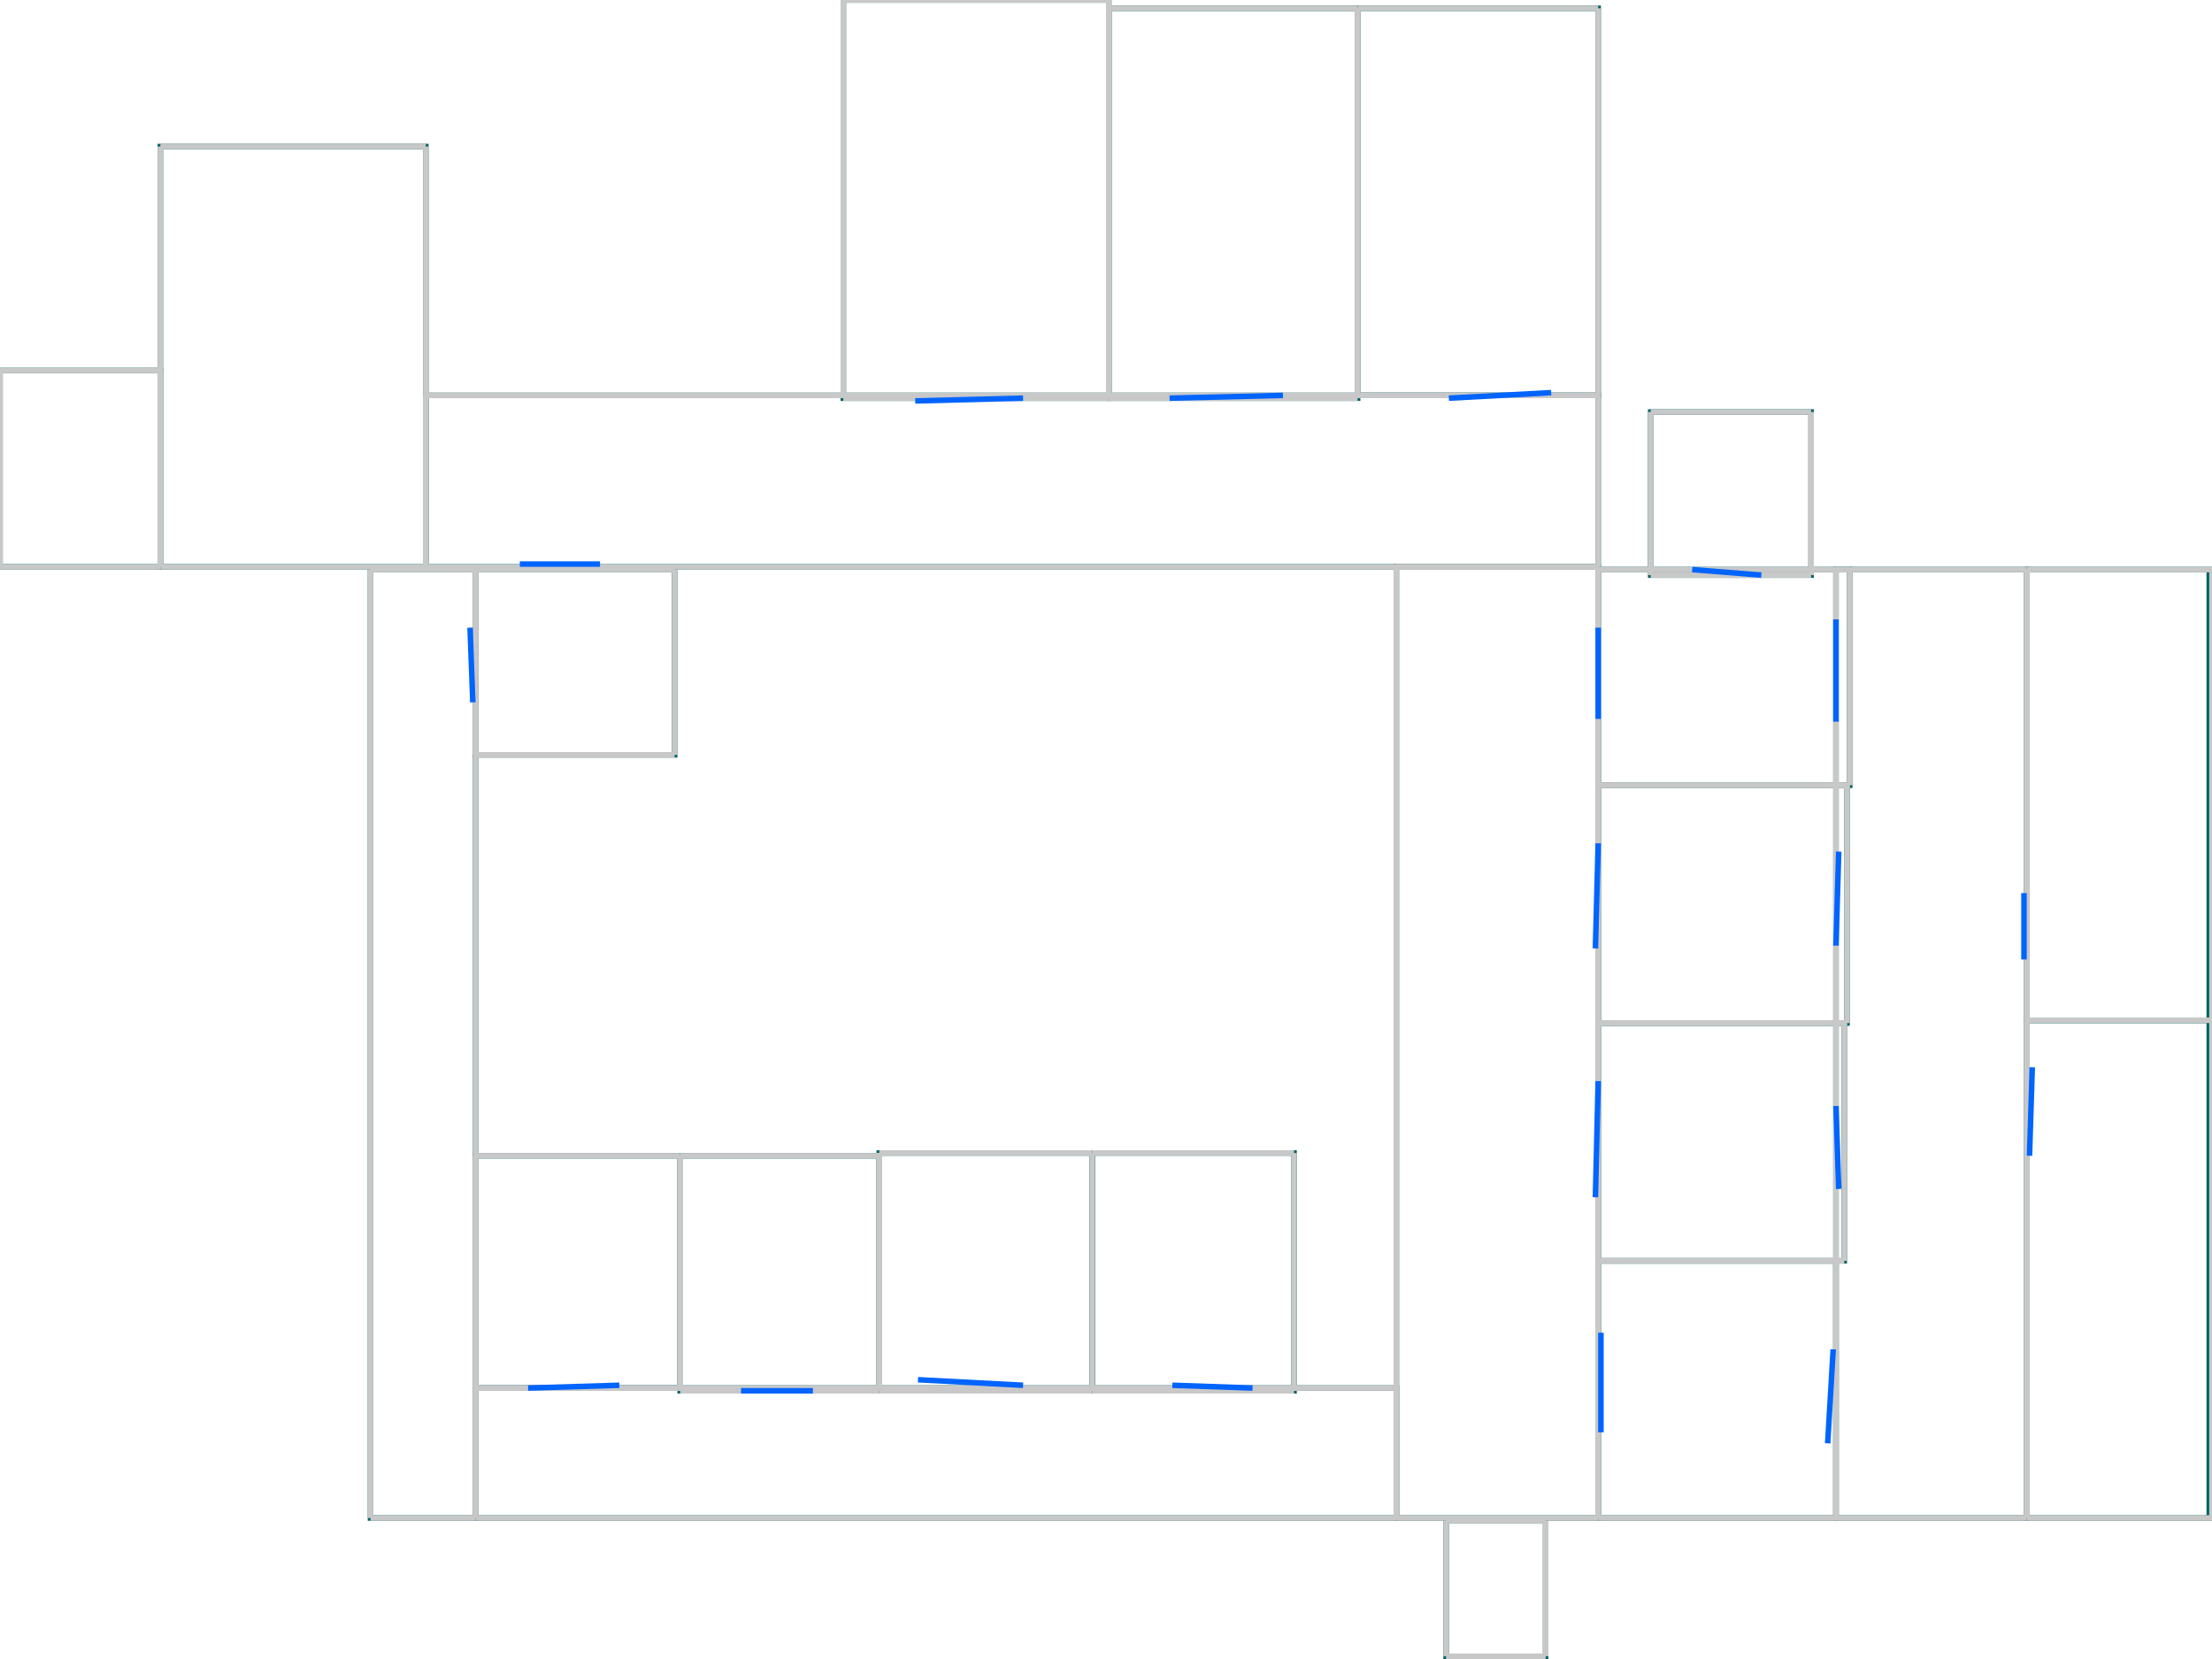
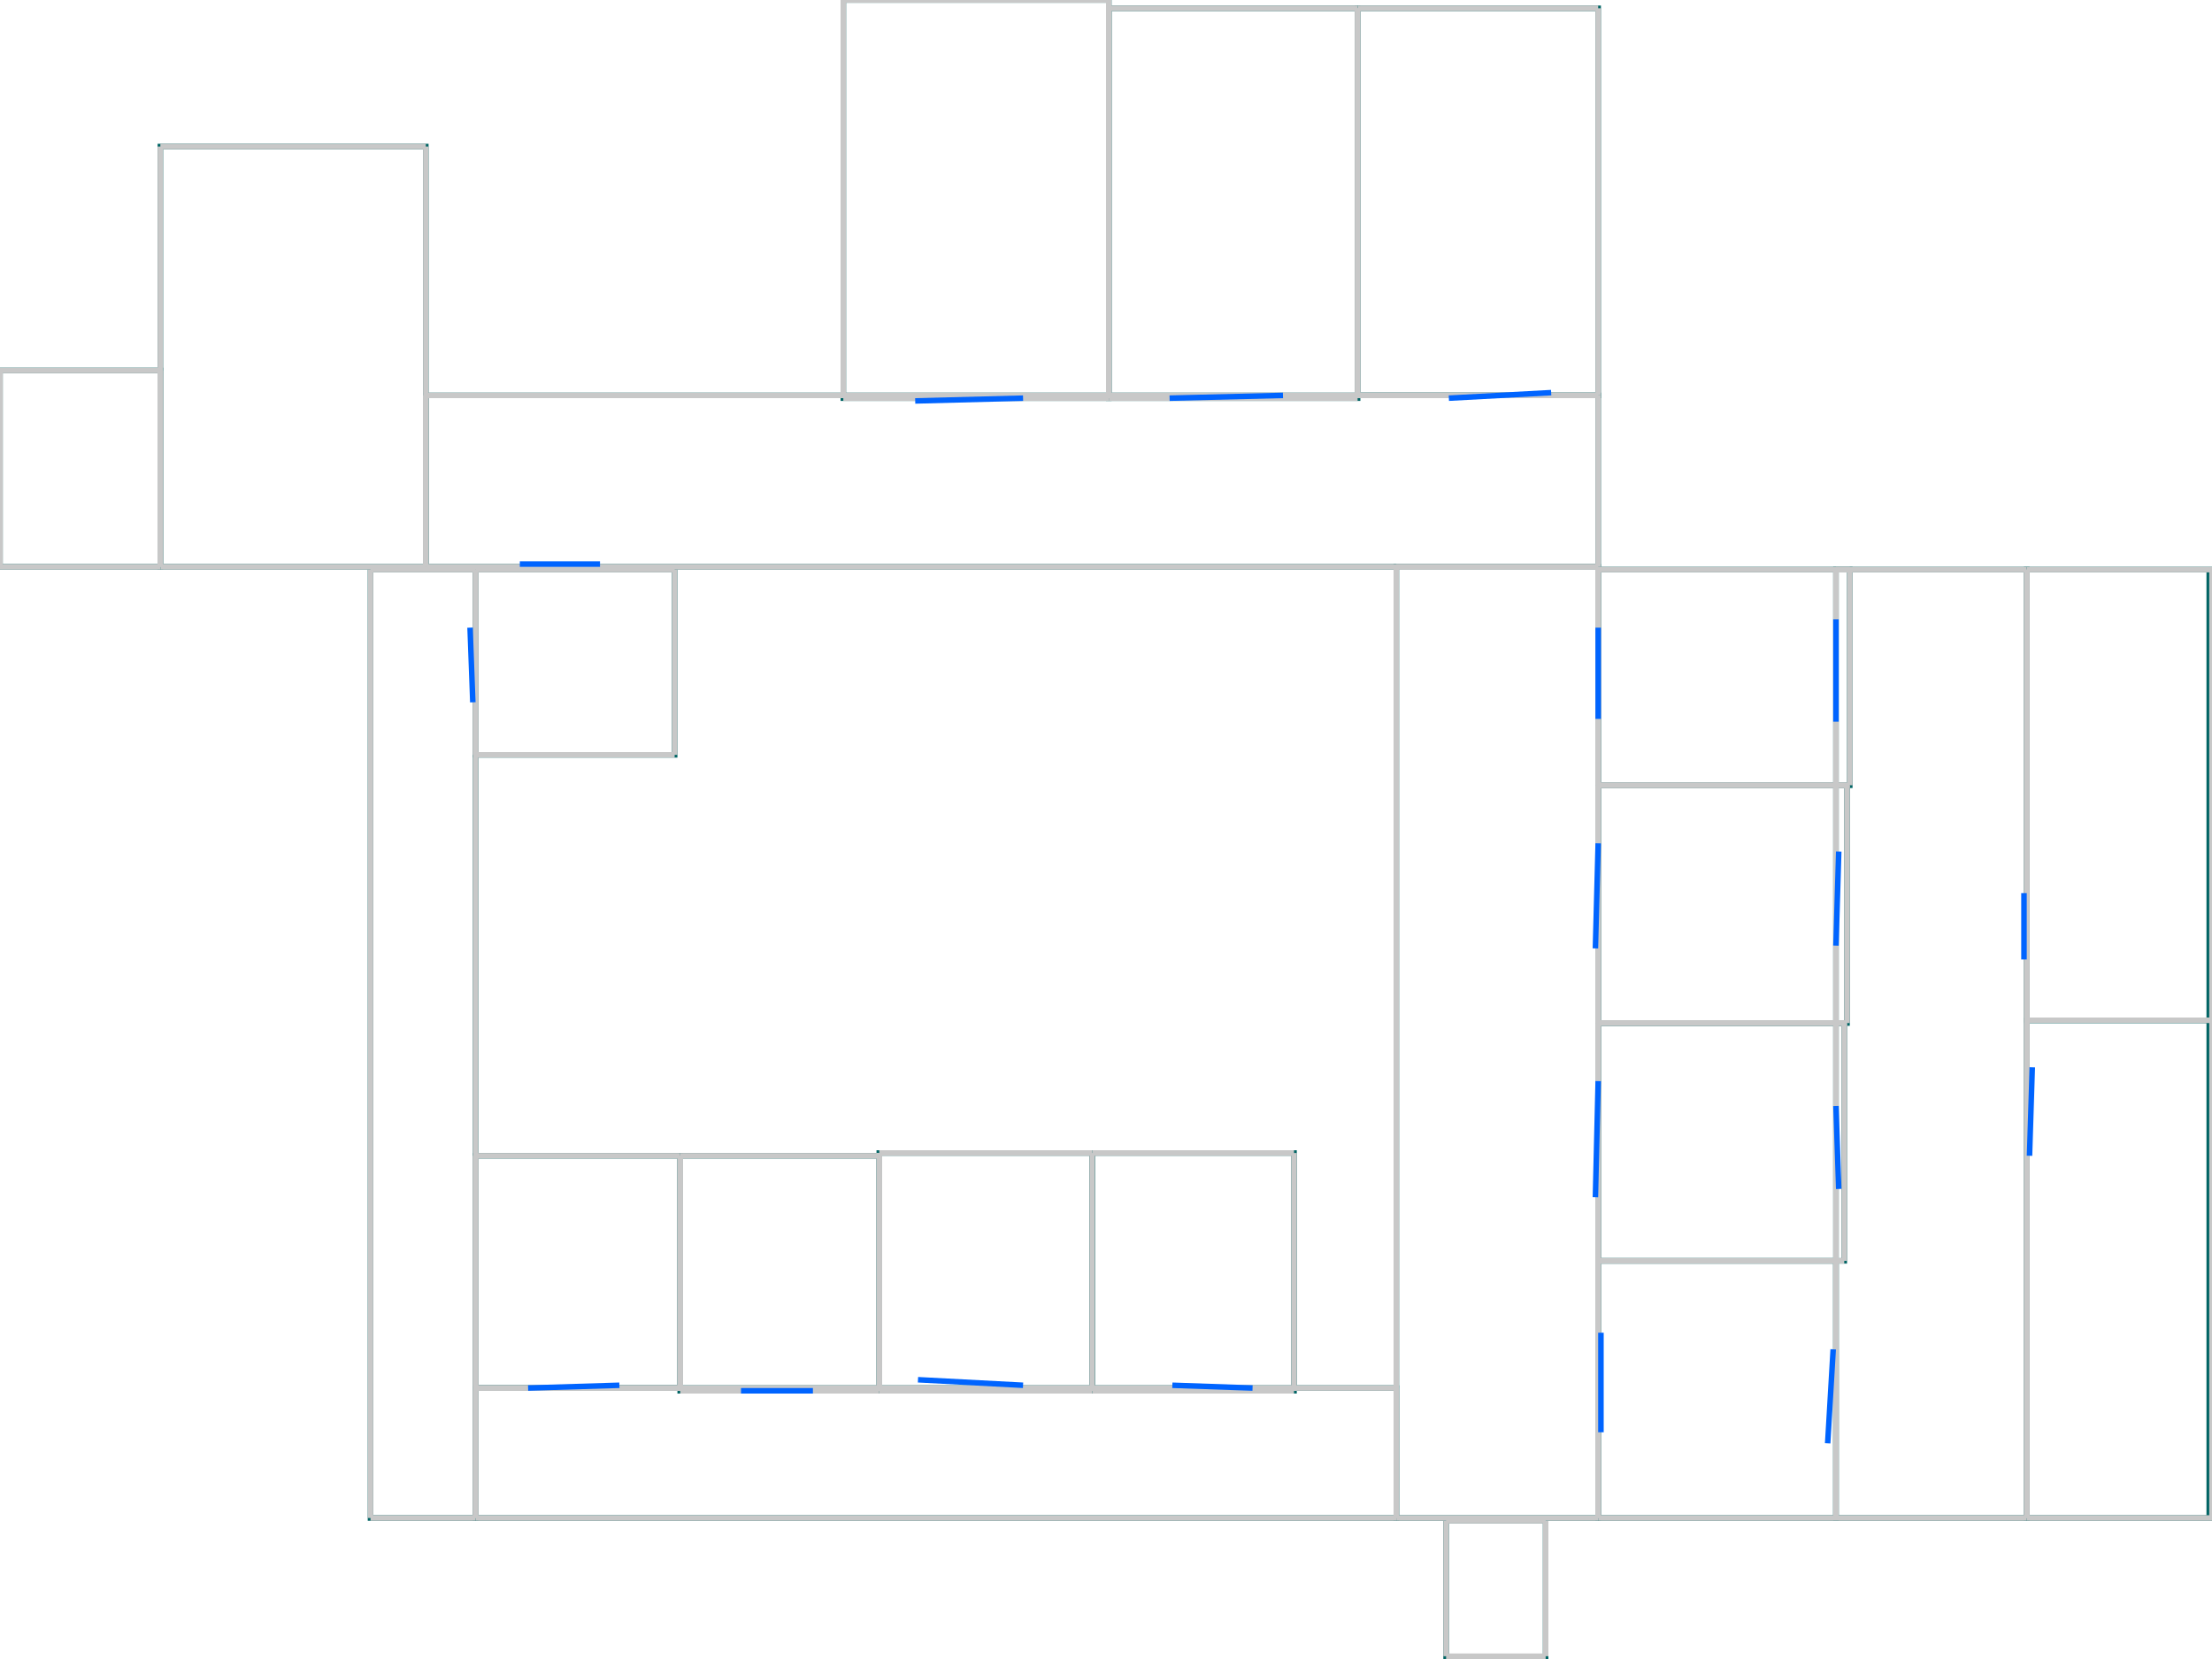
<svg xmlns="http://www.w3.org/2000/svg" width="800" height="600">
  <g id="Space" style="fill:none;stroke:rgb(0, 100, 100);stroke-width:2">
    <polygon points="58,53 154,53 154,205 58,205" data-id="0" data-type="space" />
    <polygon points="154,143 578,143 578,205 154,205" data-id="0" data-type="space" />
    <polygon points="491,3 578,3 578,143 491,143" data-id="0" data-type="space" data-name="1003" />
    <polygon points="401,3 491,3 491,144 401,144" data-id="0" data-type="space" data-name="1002" />
    <polygon points="305,0 401,0 401,144 305,144" data-id="0" data-type="space" data-name="1001" />
    <polygon points="0,134 58,134 58,205 0,205" data-id="0" data-type="space" />
    <polygon points="505,205 578,205 578,549 505,549" data-id="0" data-type="space" />
    <polygon points="578,456 664,456 664,549 578,549" data-id="0" data-type="space" data-name="1010" />
    <polygon points="578,370 667,370 667,456 578,456" data-id="0" data-type="space" data-name="1009" />
    <polygon points="578,284 668,284 668,370 578,370" data-id="0" data-type="space" data-name="1008" />
    <polygon points="578,206 669,206 669,284 578,284" data-id="0" data-type="space" data-name="1007" />
    <polygon points="664,206 733,206 733,549 664,549" data-id="0" data-type="space" />
-     <polygon points="597,149 655,149 655,208 597,208" data-id="0" data-type="space" data-name="1004" />
    <polygon points="733,369 799,369 799,549 733,549" data-id="0" data-type="space" data-name="1006" />
    <polygon points="733,206 799,206 799,369 733,369" data-id="0" data-type="space" data-name="1005" />
    <polygon points="523,550 559,550 559,600 523,600" data-id="0" data-type="space" />
    <polygon points="172,502 505,502 505,549 172,549" data-id="0" data-type="space" />
    <polygon points="134,206 172,206 172,549 134,549" data-id="0" data-type="space" />
    <polygon points="172,206 244,206 244,273 172,273" data-id="0" data-type="space" data-name="1015" />
    <polygon points="172,418 246,418 246,502 172,502" data-id="0" data-type="space" data-name="1011" />
    <polygon points="246,418 318,418 318,503 246,503" data-id="0" data-type="space" data-name="1012" />
    <polygon points="318,417 395,417 395,503 318,503" data-id="0" data-type="space" data-name="1013" />
    <polygon points="395,417 468,417 468,503 395,503" data-id="0" data-type="space" data-name="1014" />
  </g>
  <g id="Wall" style="fill:none;stroke:rgb(200, 200, 200);stroke-width:2">
    <polyline points="305,0 305,144" data-id="0" data-type="wall" />
    <polyline points="172,206 172,549" data-id="0" data-type="wall" />
    <polyline points="172,549 505,549" data-id="0" data-type="wall" />
    <polyline points="667,370 667,456" data-id="0" data-type="wall" />
-     <polyline points="597,149 655,149" data-id="0" data-type="wall" />
    <polyline points="172,206 244,206" data-id="0" data-type="wall" />
    <polyline points="800,206 800,369" data-id="0" data-type="wall" />
    <polyline points="172,273 244,273" data-id="0" data-type="wall" />
    <polyline points="172,502 505,502" data-id="0" data-type="wall" />
    <polyline points="523,550 559,550" data-id="0" data-type="wall" />
    <polyline points="523,599 559,599" data-id="0" data-type="wall" />
    <polyline points="395,503 468,503" data-id="0" data-type="wall" />
    <polyline points="578,206 669,206" data-id="0" data-type="wall" />
    <polyline points="578,206 578,284" data-id="0" data-type="wall" />
    <polyline points="401,3 401,144" data-id="0" data-type="wall" />
    <polyline points="505,502 505,549" data-id="0" data-type="wall" />
    <polyline points="318,418 318,503" data-id="0" data-type="wall" />
    <polyline points="733,206 800,206" data-id="0" data-type="wall" />
    <polyline points="578,456 664,456" data-id="0" data-type="wall" />
    <polyline points="58,134 58,205" data-id="0" data-type="wall" />
-     <polyline points="597,208 655,208" data-id="0" data-type="wall" />
    <polyline points="246,503 318,503" data-id="0" data-type="wall" />
    <polyline points="318,417 318,503" data-id="0" data-type="wall" />
    <polyline points="246,418 318,418" data-id="0" data-type="wall" />
    <polyline points="58,205 154,205" data-id="0" data-type="wall" />
    <polyline points="505,205 505,549" data-id="0" data-type="wall" />
    <polyline points="733,206 733,369" data-id="0" data-type="wall" />
    <polyline points="0,134 58,134" data-id="0" data-type="wall" />
    <polyline points="578,284 668,284" data-id="0" data-type="wall" />
    <polyline points="154,205 578,205" data-id="0" data-type="wall" />
    <polyline points="154,143 154,205" data-id="0" data-type="wall" />
    <polyline points="578,370 668,370" data-id="0" data-type="wall" />
    <polyline points="468,417 468,503" data-id="0" data-type="wall" />
    <polyline points="664,549 733,549" data-id="0" data-type="wall" />
    <polyline points="395,417 395,503" data-id="0" data-type="wall" />
    <polyline points="134,206 172,206" data-id="0" data-type="wall" />
    <polyline points="491,3 491,143" data-id="0" data-type="wall" />
    <polyline points="664,456 664,549" data-id="0" data-type="wall" />
    <polyline points="172,418 172,502" data-id="0" data-type="wall" />
    <polyline points="578,3 578,143" data-id="0" data-type="wall" />
-     <polyline points="597,149 597,208" data-id="0" data-type="wall" />
    <polyline points="318,503 395,503" data-id="0" data-type="wall" />
    <polyline points="733,549 800,549" data-id="0" data-type="wall" />
    <polyline points="395,417 468,417" data-id="0" data-type="wall" />
    <polyline points="246,418 246,503" data-id="0" data-type="wall" />
    <polyline points="172,206 172,273" data-id="0" data-type="wall" />
    <polyline points="58,53 154,53" data-id="0" data-type="wall" />
    <polyline points="578,284 669,284" data-id="0" data-type="wall" />
    <polyline points="664,206 664,549" data-id="0" data-type="wall" />
    <polyline points="0,134 0,205" data-id="0" data-type="wall" />
    <polyline points="505,549 578,549" data-id="0" data-type="wall" />
    <polyline points="172,502 246,502" data-id="0" data-type="wall" />
    <polyline points="491,3 491,144" data-id="0" data-type="wall" />
    <polyline points="401,0 401,144" data-id="0" data-type="wall" />
    <polyline points="800,369 800,549" data-id="0" data-type="wall" />
    <polyline points="305,144 401,144" data-id="0" data-type="wall" />
    <polyline points="401,144 491,144" data-id="0" data-type="wall" />
    <polyline points="578,370 578,456" data-id="0" data-type="wall" />
    <polyline points="305,0 401,0" data-id="0" data-type="wall" />
    <polyline points="578,370 667,370" data-id="0" data-type="wall" />
    <polyline points="578,549 664,549" data-id="0" data-type="wall" />
    <polyline points="578,456 667,456" data-id="0" data-type="wall" />
    <polyline points="154,143 578,143" data-id="0" data-type="wall" />
    <polyline points="172,418 246,418" data-id="0" data-type="wall" />
    <polyline points="244,206 244,273" data-id="0" data-type="wall" />
    <polyline points="172,502 172,549" data-id="0" data-type="wall" />
-     <polyline points="655,149 655,208" data-id="0" data-type="wall" />
    <polyline points="491,143 578,143" data-id="0" data-type="wall" />
    <polyline points="733,206 733,549" data-id="0" data-type="wall" />
    <polyline points="559,550 559,599" data-id="0" data-type="wall" />
    <polyline points="401,3 491,3" data-id="0" data-type="wall" />
    <polyline points="491,3 578,3" data-id="0" data-type="wall" />
    <polyline points="0,205 58,205" data-id="0" data-type="wall" />
    <polyline points="668,284 668,370" data-id="0" data-type="wall" />
    <polyline points="664,206 733,206" data-id="0" data-type="wall" />
    <polyline points="578,284 578,370" data-id="0" data-type="wall" />
    <polyline points="318,417 395,417" data-id="0" data-type="wall" />
    <polyline points="578,205 578,549" data-id="0" data-type="wall" />
    <polyline points="134,206 134,549" data-id="0" data-type="wall" />
    <polyline points="578,143 578,205" data-id="0" data-type="wall" />
    <polyline points="505,205 578,205" data-id="0" data-type="wall" />
    <polyline points="733,369 800,369" data-id="0" data-type="wall" />
    <polyline points="523,550 523,599" data-id="0" data-type="wall" />
    <polyline points="58,53 58,205" data-id="0" data-type="wall" />
    <polyline points="578,456 578,549" data-id="0" data-type="wall" />
    <polyline points="669,206 669,284" data-id="0" data-type="wall" />
    <polyline points="246,418 246,502" data-id="0" data-type="wall" />
    <polyline points="154,53 154,205" data-id="0" data-type="wall" />
    <polyline points="733,369 733,549" data-id="0" data-type="wall" />
    <polyline points="134,549 172,549" data-id="0" data-type="wall" />
  </g>
  <g id="Entrance" style="fill:none;stroke:rgb(0, 100, 255);stroke-width:2">
    <polyline points="423,144 464,143" data-id="0" data-type="entrance" data-name="1002" />
    <polyline points="524,144 561,142" data-id="0" data-type="entrance" data-name="1003" />
    <polyline points="370,144 331,145" data-id="0" data-type="entrance" data-name="1001" />
-     <polyline points="612,206 637,208" data-id="0" data-type="entrance" data-name="1007" />
    <polyline points="664,224 664,261" data-id="0" data-type="entrance" data-name="1007" />
    <polyline points="665,308 664,342" data-id="0" data-type="entrance" data-name="1008" />
    <polyline points="664,400 665,430" data-id="0" data-type="entrance" data-name="1009" />
    <polyline points="663,488 661,522" data-id="0" data-type="entrance" data-name="1010" />
    <polyline points="579,518 579,482" data-id="0" data-type="entrance" data-name="1010" />
    <polyline points="577,343 578,305" data-id="0" data-type="entrance" data-name="1008" />
    <polyline points="578,260 578,227" data-id="0" data-type="entrance" data-name="1007" />
    <polyline points="577,433 578,391" data-id="0" data-type="entrance" data-name="1009" />
    <polyline points="732,347 732,323" data-id="0" data-type="entrance" data-name="1005" />
    <polyline points="735,386 734,418" data-id="0" data-type="entrance" data-name="1006" />
    <polyline points="171,254 170,227" data-id="0" data-type="entrance" data-name="1015" />
    <polyline points="188,204 217,204" data-id="0" data-type="entrance" data-name="1015" />
    <polyline points="191,502 224,501" data-id="0" data-type="entrance" data-name="1011" />
    <polyline points="268,503 294,503" data-id="0" data-type="entrance" data-name="1012" />
    <polyline points="332,499 370,501" data-id="0" data-type="entrance" data-name="1013" />
    <polyline points="424,501 453,502" data-id="0" data-type="entrance" data-name="1014" />
  </g>
  <g id="text" style="fill:none;stroke:rgb(255, 255, 255);stroke-width:2">
    <text x="537.0" y="83.0" text-anchor="middle" dy=".3em" style="font-size:12px; fill:rgb(0, 0, 200);" data-room-id="0">1003</text>
    <text x="455.0" y="74.0" text-anchor="middle" dy=".3em" style="font-size:12px; fill:rgb(0, 0, 200);" data-room-id="0">1002</text>
    <text x="358.0" y="74.0" text-anchor="middle" dy=".3em" style="font-size:12px; fill:rgb(0, 0, 200);" data-room-id="0">1001</text>
    <text x="624.0" y="503.0" text-anchor="middle" dy=".3em" style="font-size:12px; fill:rgb(0, 0, 200);" data-room-id="0">1010</text>
    <text x="619.0" y="410.0" text-anchor="middle" dy=".3em" style="font-size:12px; fill:rgb(0, 0, 200);" data-room-id="0">1009</text>
    <text x="626.0" y="328.0" text-anchor="middle" dy=".3em" style="font-size:12px; fill:rgb(0, 0, 200);" data-room-id="0">1008</text>
    <text x="625.0" y="254.0" text-anchor="middle" dy=".3em" style="font-size:12px; fill:rgb(0, 0, 200);" data-room-id="0">1007</text>
-     <text x="628.0" y="177.0" text-anchor="middle" dy=".3em" style="font-size:12px; fill:rgb(0, 0, 200);" data-room-id="0">1004</text>
    <text x="768.0" y="464.0" text-anchor="middle" dy=".3em" style="font-size:12px; fill:rgb(0, 0, 200);" data-room-id="0">1006</text>
    <text x="764.0" y="275.0" text-anchor="middle" dy=".3em" style="font-size:12px; fill:rgb(0, 0, 200);" data-room-id="0">1005</text>
    <text x="206.0" y="243.0" text-anchor="middle" dy=".3em" style="font-size:12px; fill:rgb(0, 0, 200);" data-room-id="0">1015</text>
    <text x="212.0" y="464.0" text-anchor="middle" dy=".3em" style="font-size:12px; fill:rgb(0, 0, 200);" data-room-id="0">1011</text>
    <text x="281.0" y="462.0" text-anchor="middle" dy=".3em" style="font-size:12px; fill:rgb(0, 0, 200);" data-room-id="0">1012</text>
    <text x="357.0" y="465.0" text-anchor="middle" dy=".3em" style="font-size:12px; fill:rgb(0, 0, 200);" data-room-id="0">1013</text>
    <text x="430.0" y="463.0" text-anchor="middle" dy=".3em" style="font-size:12px; fill:rgb(0, 0, 200);" data-room-id="0">1014</text>
  </g>
</svg>
